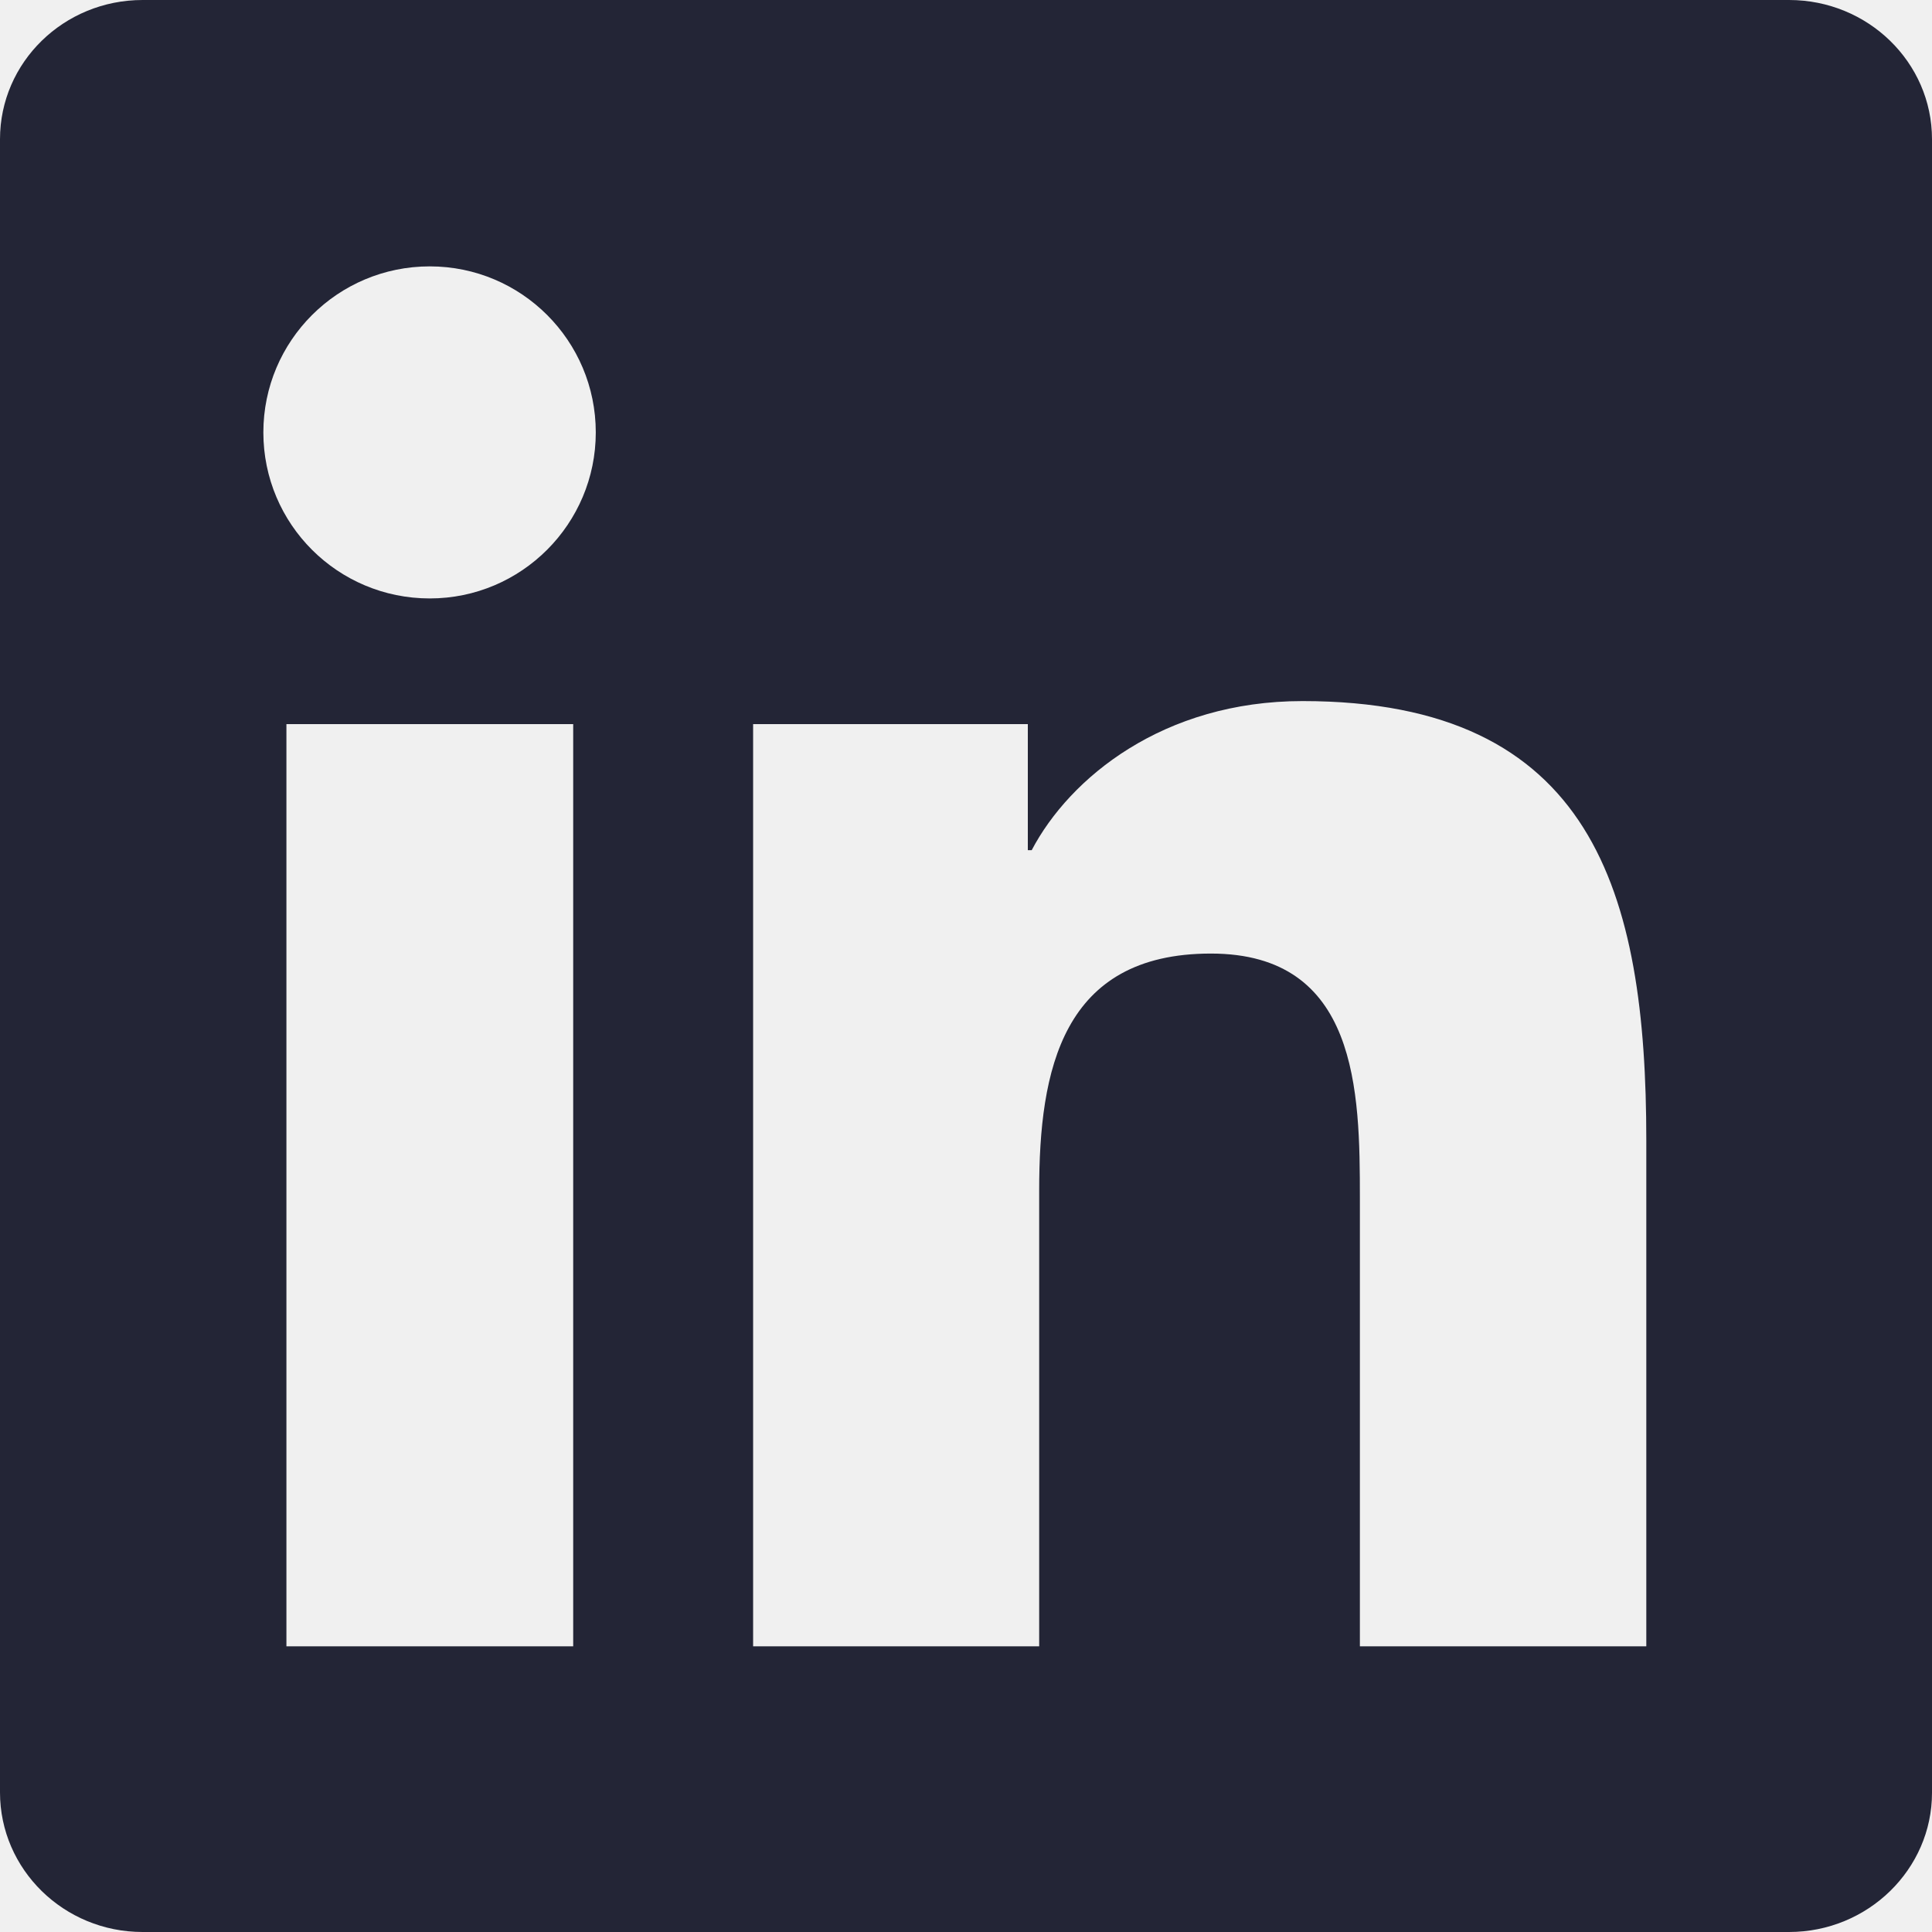
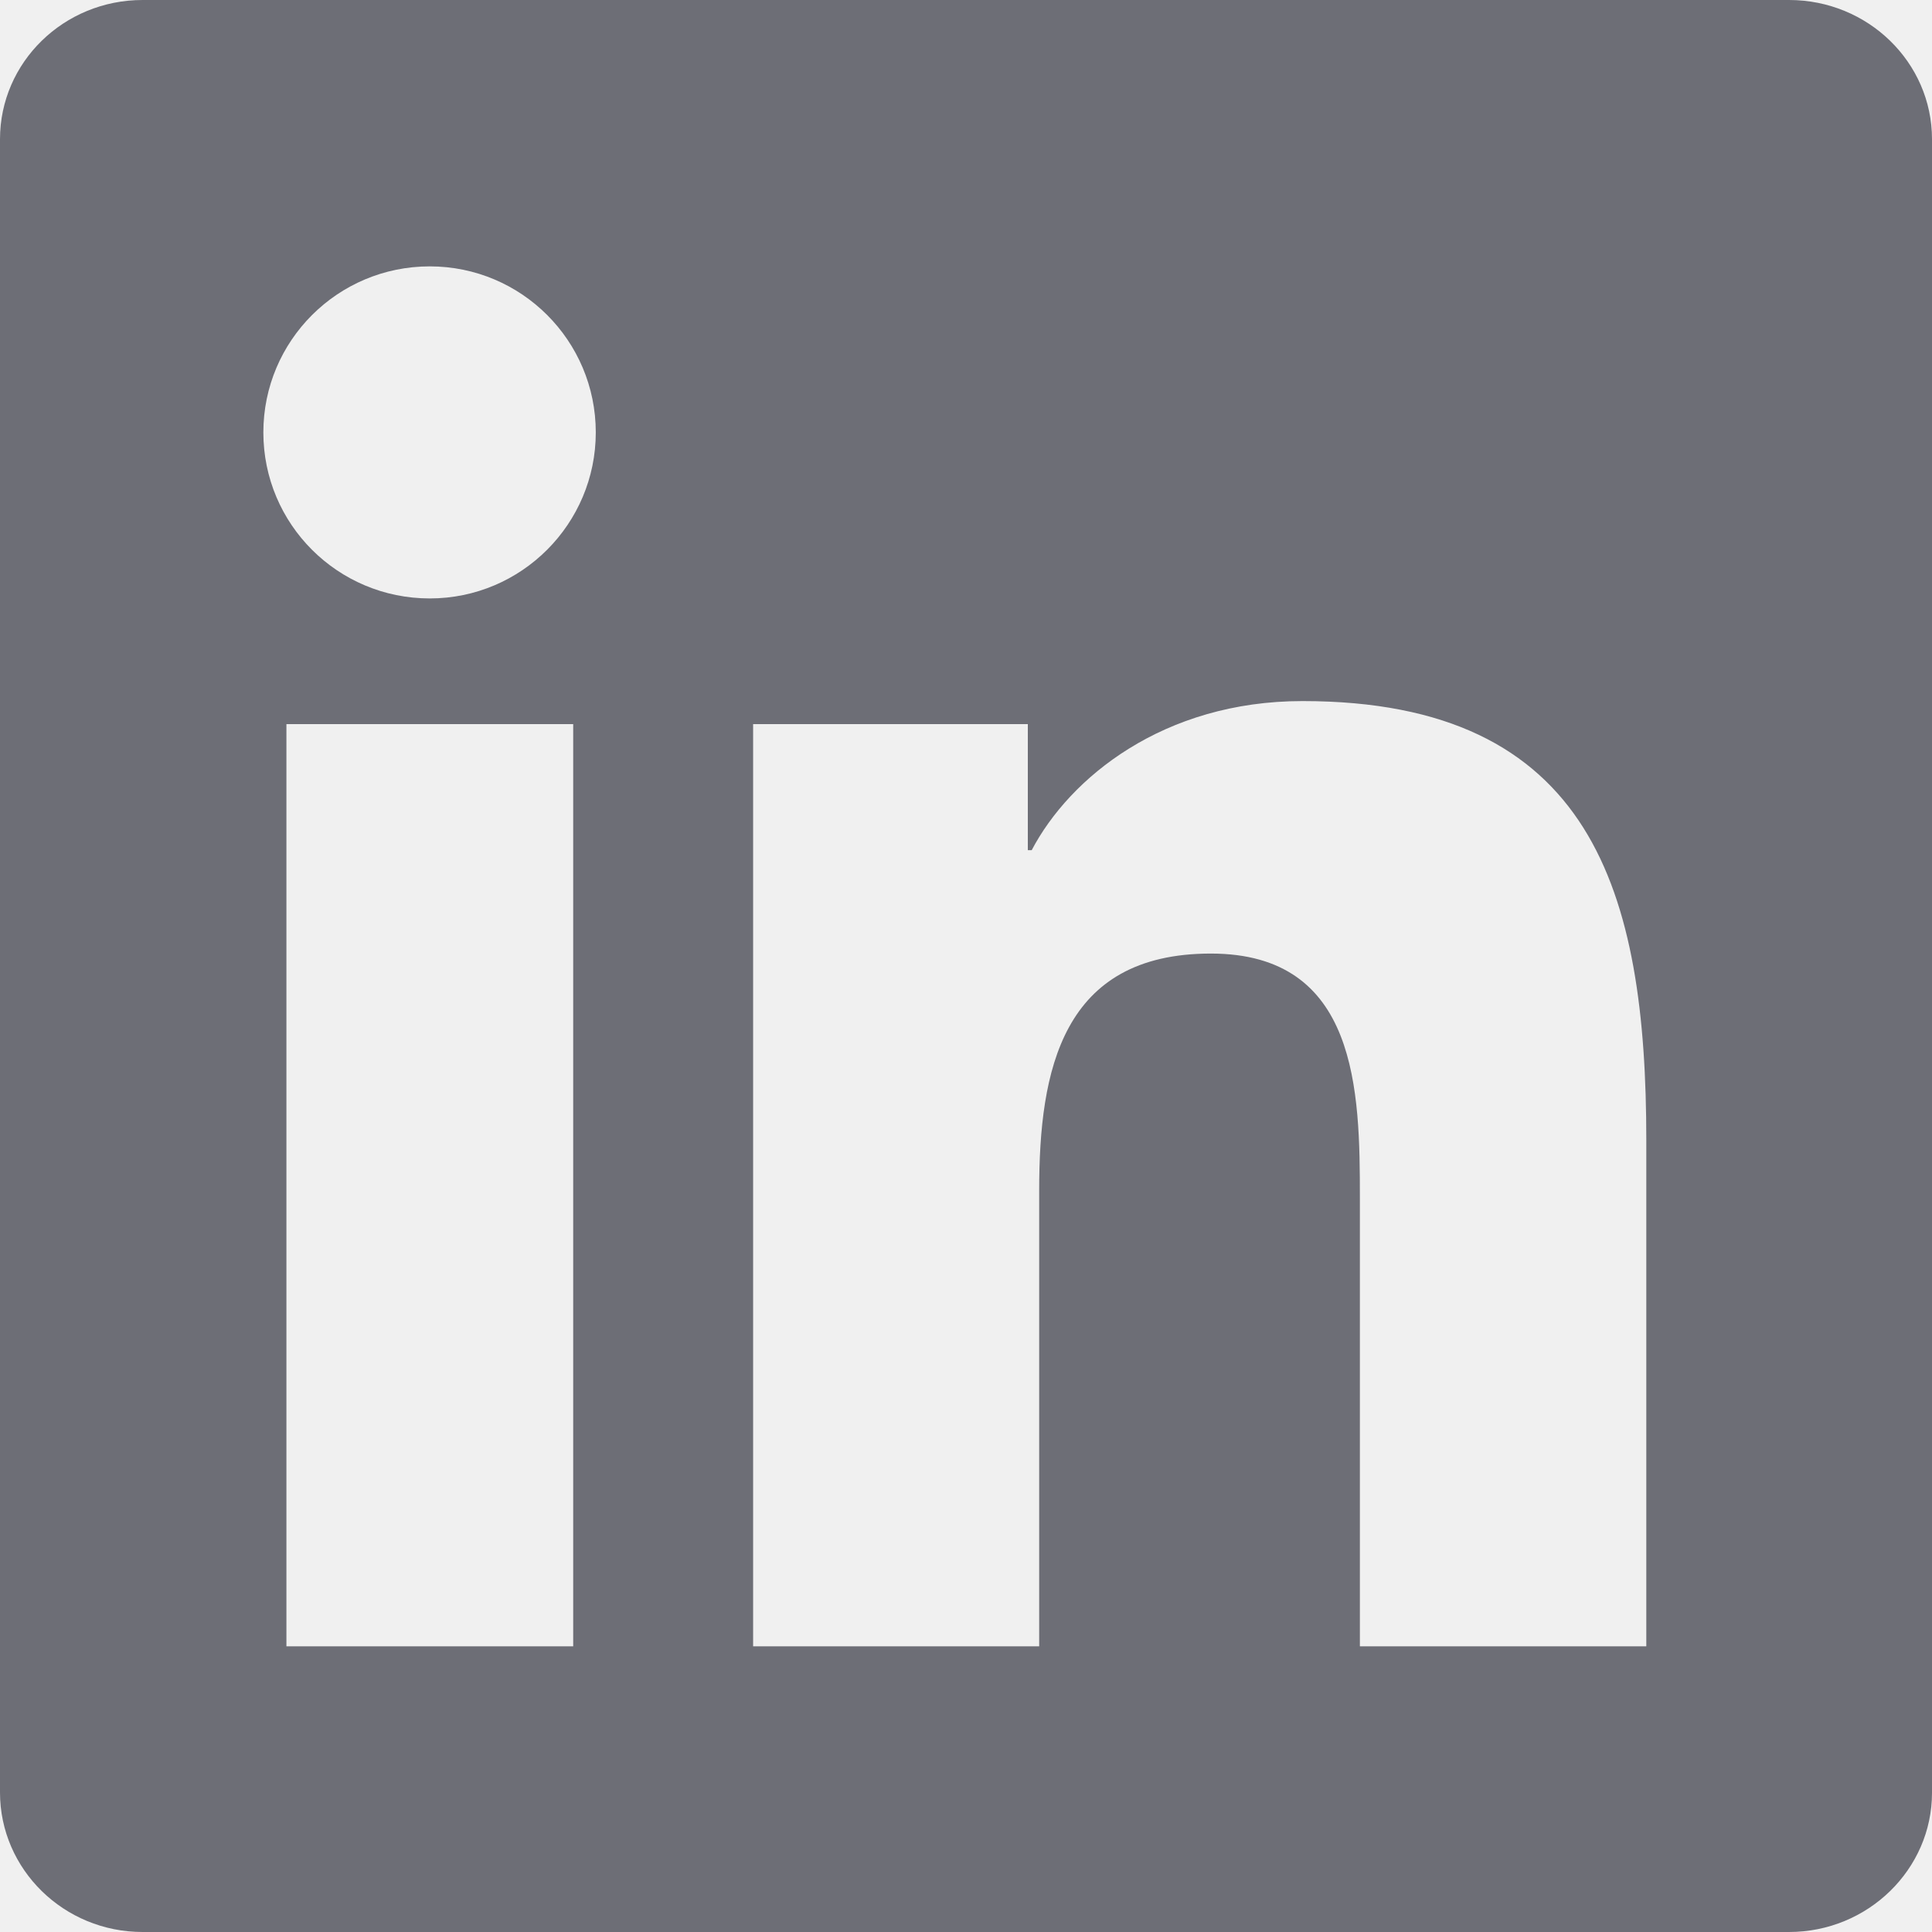
<svg xmlns="http://www.w3.org/2000/svg" width="16" height="16" viewBox="0 0 16 16" fill="none">
  <g clip-path="url(#clip0_21802_624)">
-     <path d="M14.816 0H1.181C0.528 0 0 0.516 0 1.153V14.844C0 15.481 0.528 16 1.181 16H14.816C15.469 16 16 15.481 16 14.847V1.153C16 0.516 15.469 0 14.816 0ZM4.747 13.634H2.372V5.997H4.747V13.634ZM3.559 4.956C2.797 4.956 2.181 4.341 2.181 3.581C2.181 2.822 2.797 2.206 3.559 2.206C4.319 2.206 4.934 2.822 4.934 3.581C4.934 4.338 4.319 4.956 3.559 4.956ZM13.634 13.634H11.262V9.922C11.262 9.037 11.247 7.897 10.028 7.897C8.794 7.897 8.606 8.863 8.606 9.859V13.634H6.237V5.997H8.512V7.041H8.544C8.859 6.441 9.634 5.806 10.787 5.806C13.191 5.806 13.634 7.388 13.634 9.444V13.634Z" fill="#232536" />
+     <path d="M14.816 0H1.181C0.528 0 0 0.516 0 1.153V14.844C0 15.481 0.528 16 1.181 16H14.816C15.469 16 16 15.481 16 14.847V1.153C16 0.516 15.469 0 14.816 0ZM4.747 13.634H2.372V5.997H4.747V13.634ZM3.559 4.956C2.797 4.956 2.181 4.341 2.181 3.581C2.181 2.822 2.797 2.206 3.559 2.206C4.319 2.206 4.934 2.822 4.934 3.581C4.934 4.338 4.319 4.956 3.559 4.956ZM13.634 13.634H11.262V9.922C11.262 9.037 11.247 7.897 10.028 7.897C8.794 7.897 8.606 8.863 8.606 9.859V13.634H6.237V5.997H8.512V7.041H8.544C8.859 6.441 9.634 5.806 10.787 5.806C13.191 5.806 13.634 7.388 13.634 9.444V13.634Z" fill="#6D6E76" />
  </g>
  <defs>
    <clipPath id="clip0_21802_624">
      <rect width="16" height="16" fill="white" />
    </clipPath>
  </defs>
</svg>
